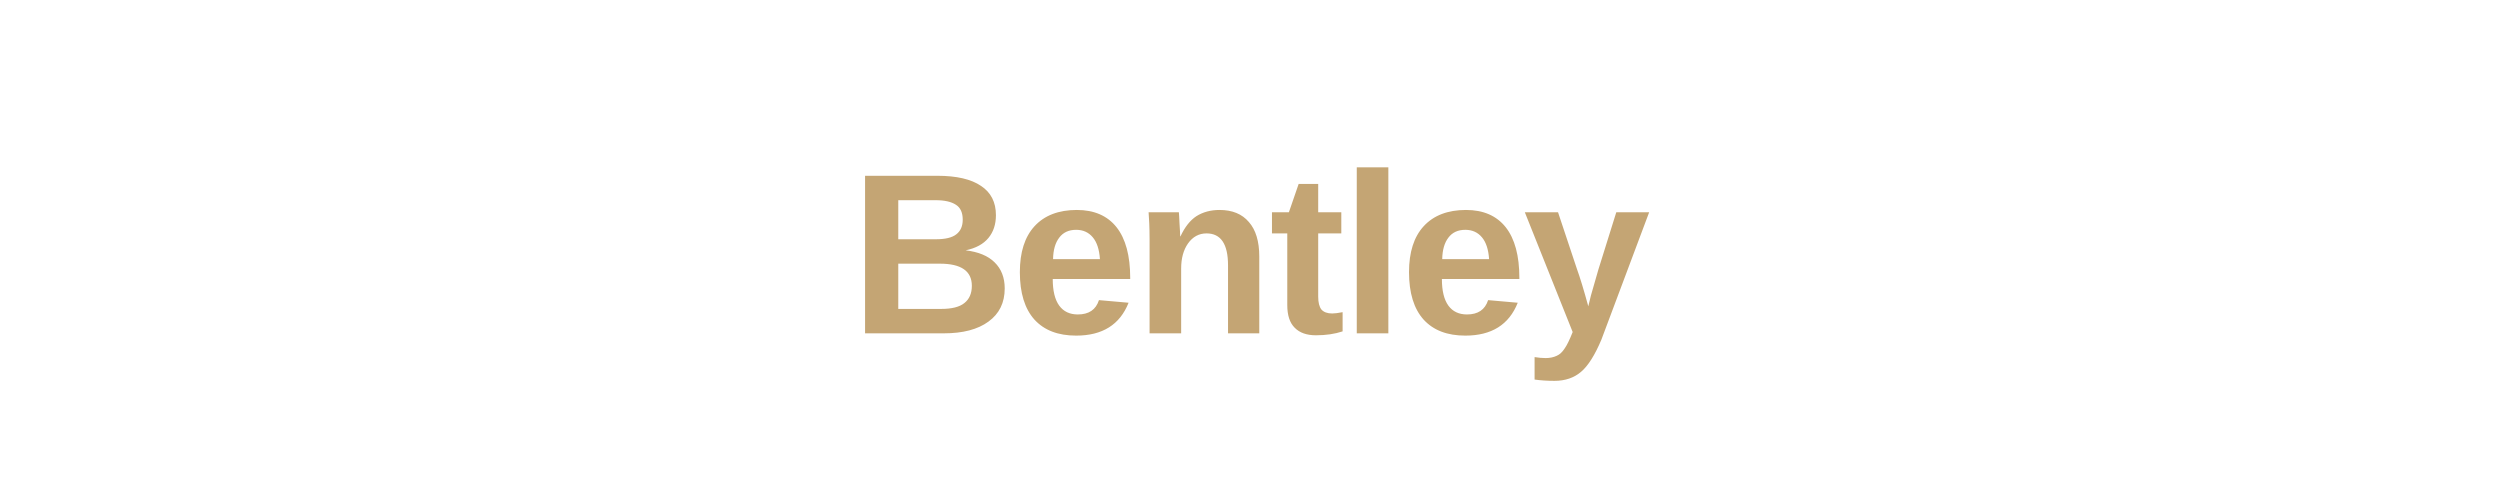
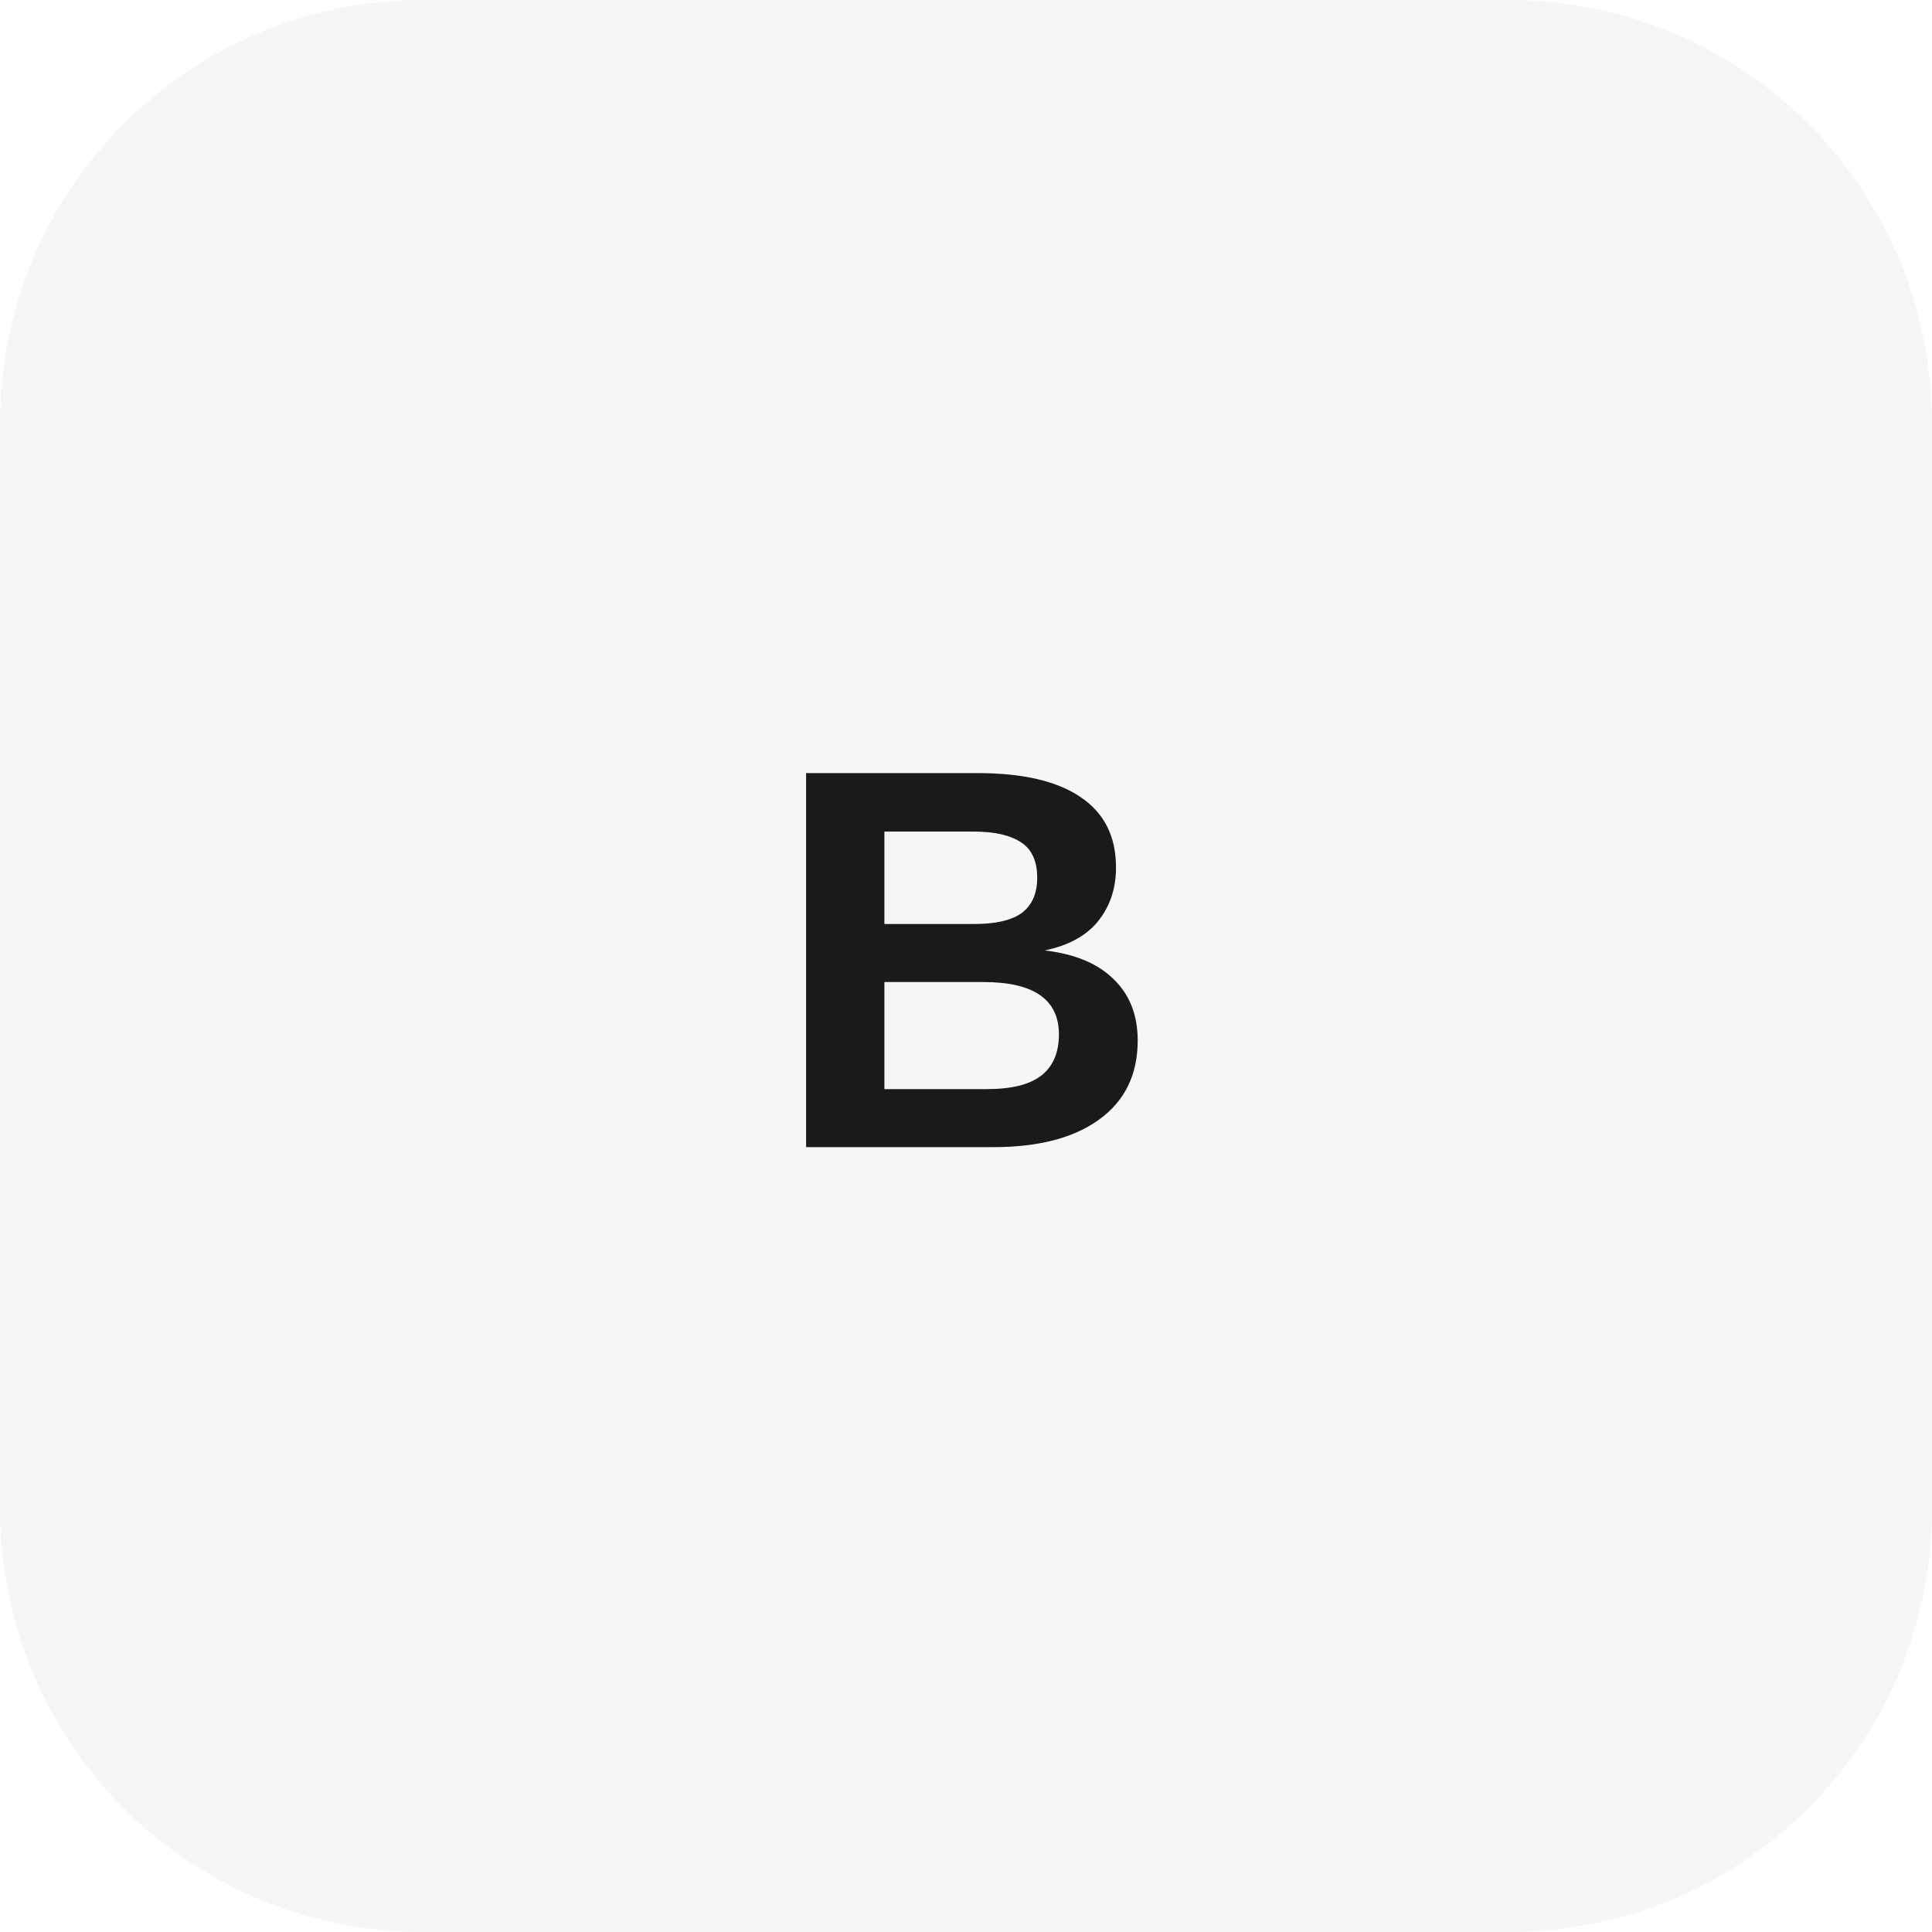
- <svg xmlns="http://www.w3.org/2000/svg" viewBox="0 0 120 24" fill="none" role="img">
-   <text x="60" y="16" text-anchor="middle" fill="#C4A574" font-family="system-ui,-apple-system,Segoe UI,Arial,sans-serif" font-size="11" font-weight="700" letter-spacing="-0.02em">Bentley</text>
+ <svg xmlns="http://www.w3.org/2000/svg" viewBox="0 0 64 64" fill="none" role="img">
+   <rect width="64" height="64" rx="14" fill="#F4F6F8" />
+   <text x="32" y="38" text-anchor="middle" fill="#1A1A1A" font-family="system-ui,-apple-system,Segoe UI,Arial,sans-serif" font-size="18" font-weight="800" letter-spacing="-0.03em">B</text>
</svg>
